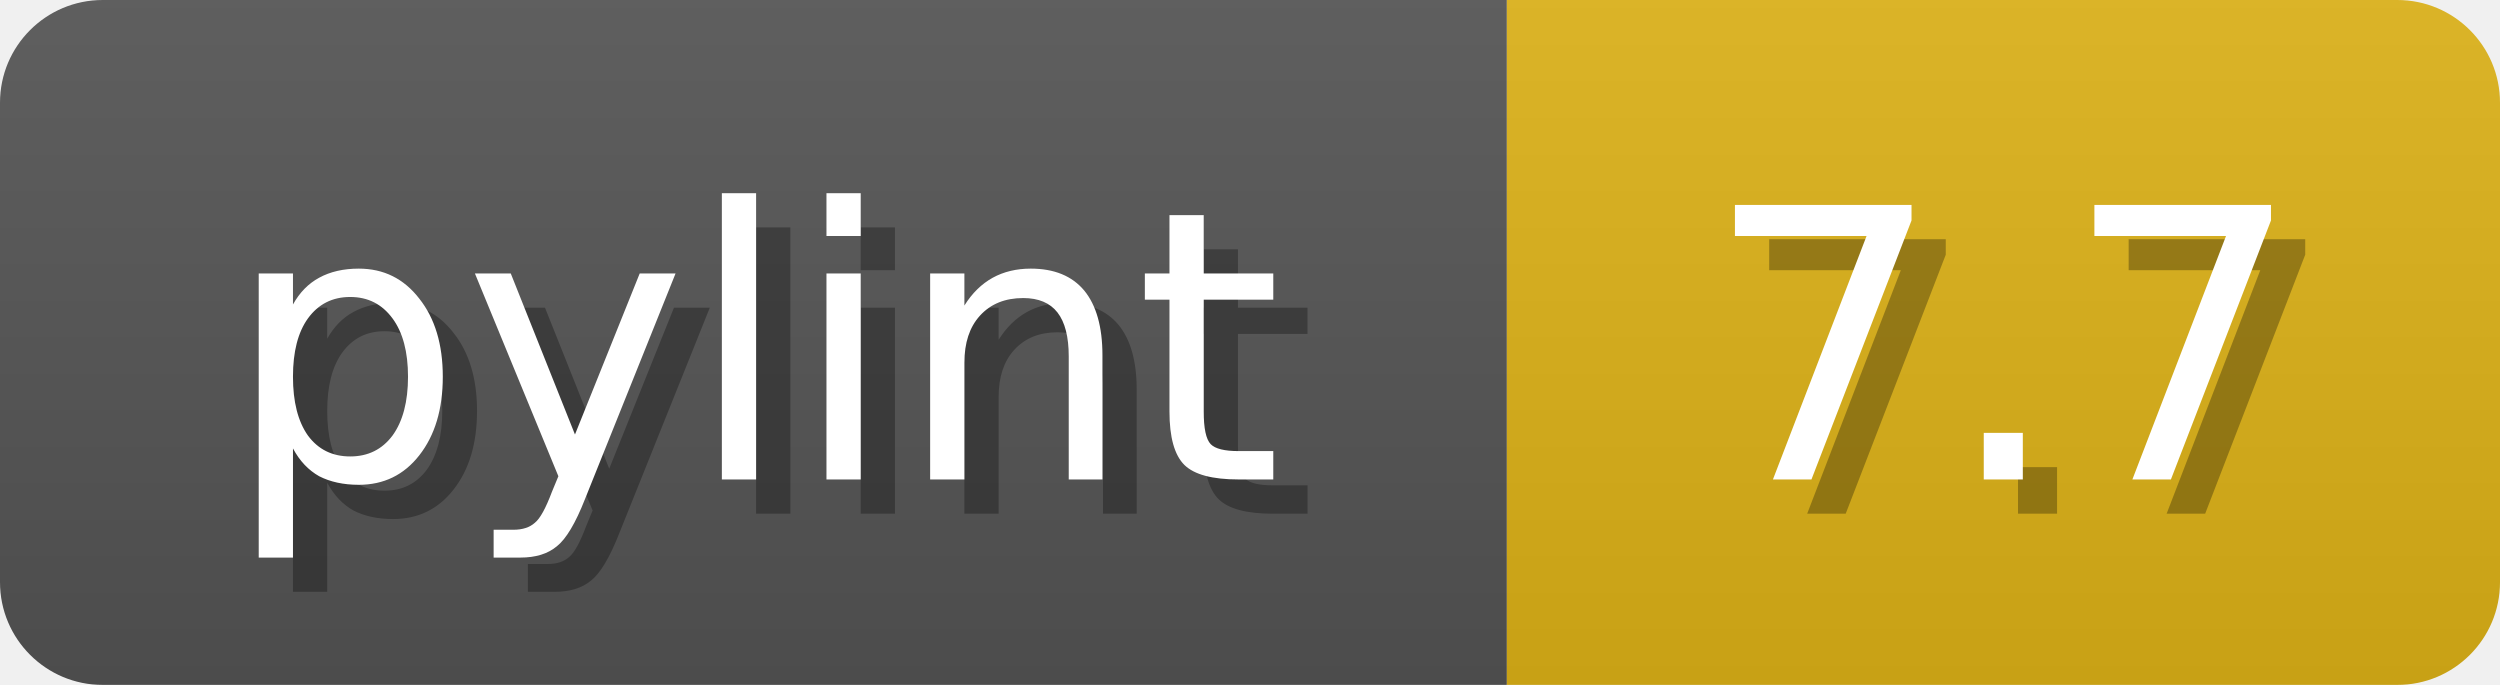
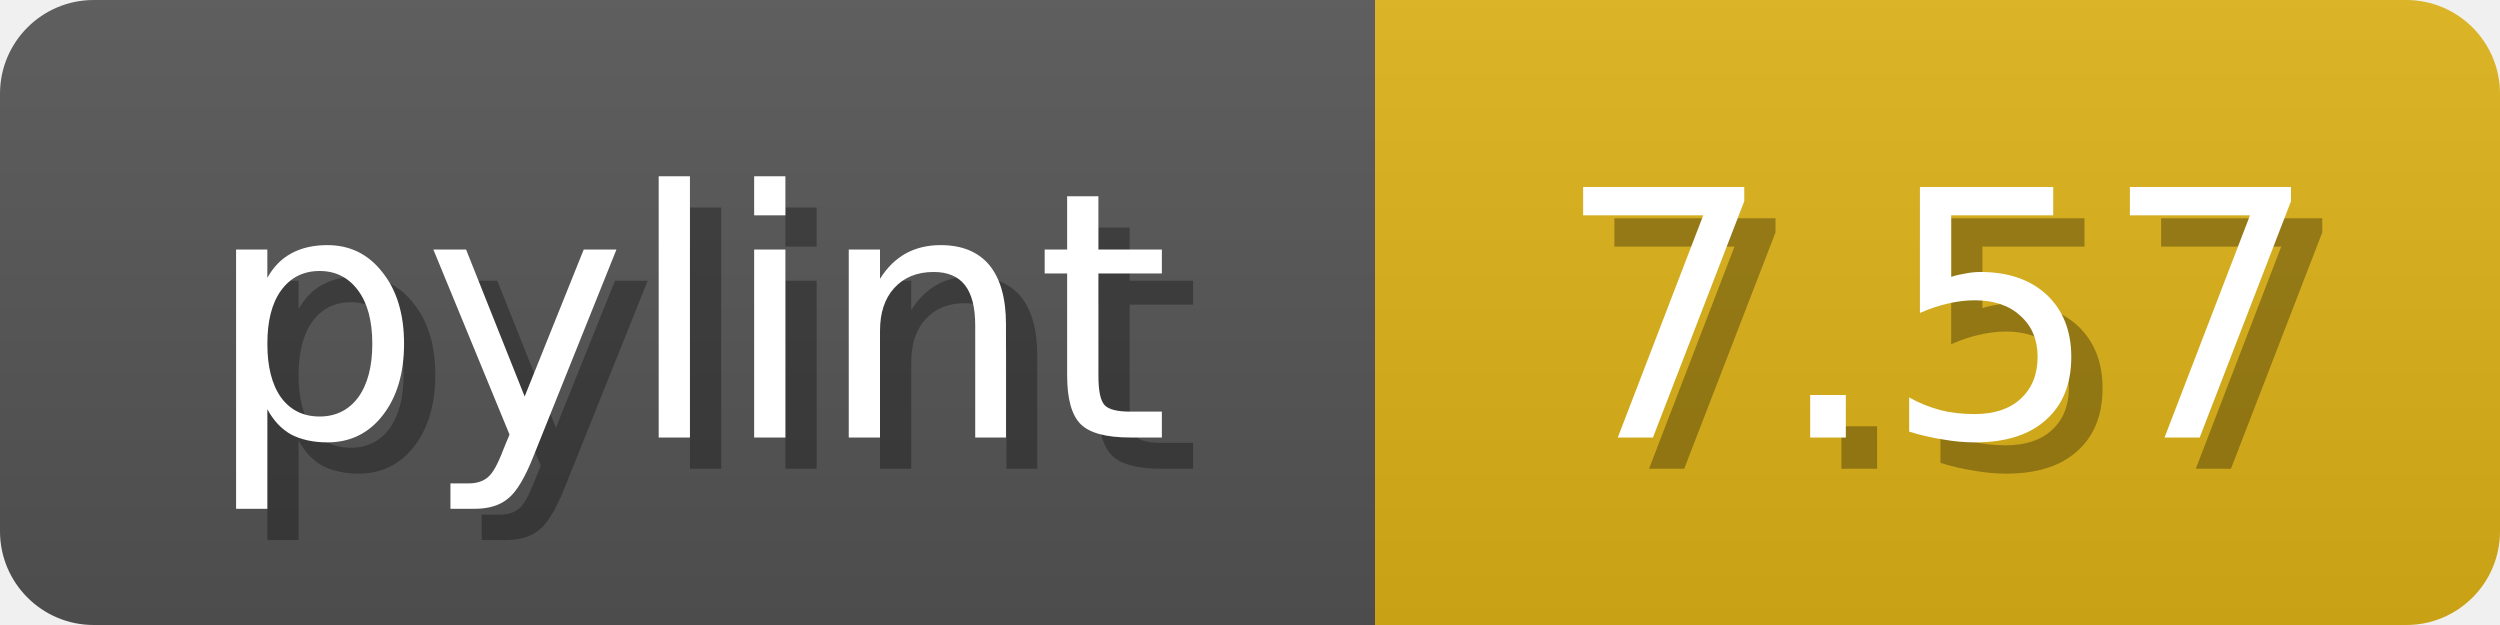
- <svg xmlns="http://www.w3.org/2000/svg" width="73" height="20">
+ <svg xmlns="http://www.w3.org/2000/svg" width="80" height="20">
  <linearGradient id="b" x2="0" y2="100%">
    <stop offset="0" stop-color="#bbb" stop-opacity=".1" />
    <stop offset="1" stop-opacity=".1" />
  </linearGradient>
  <mask id="anybadge_1">
-     <rect width="73" height="20" rx="3" fill="#fff" />
+     <rect width="80" height="20" rx="3" fill="#fff" />
  </mask>
  <g mask="url(#anybadge_1)">
    <path fill="#555" d="M0 0h44v20H0z" />
-     <path fill="#DFB317" d="M44 0h29v20H44z" />
-     <path fill="url(#b)" d="M0 0h73v20H0z" />
+     <path fill="#DFB317" d="M44 0h36v20H44z" />
+     <path fill="url(#b)" d="M0 0h80v20H0z" />
  </g>
  <g fill="#fff" text-anchor="middle" font-family="DejaVu Sans,Verdana,Geneva,sans-serif" font-size="11">
    <text x="23.0" y="15" fill="#010101" fill-opacity=".3">pylint</text>
    <text x="22.0" y="14">pylint</text>
  </g>
  <g fill="#fff" text-anchor="middle" font-family="DejaVu Sans,Verdana,Geneva,sans-serif" font-size="11">
-     <text x="59.5" y="15" fill="#010101" fill-opacity=".3">7.7</text>
-     <text x="58.5" y="14">7.7</text>
+     <text x="63.0" y="15" fill="#010101" fill-opacity=".3">7.57</text>
+     <text x="62.0" y="14">7.57</text>
  </g>
</svg>
